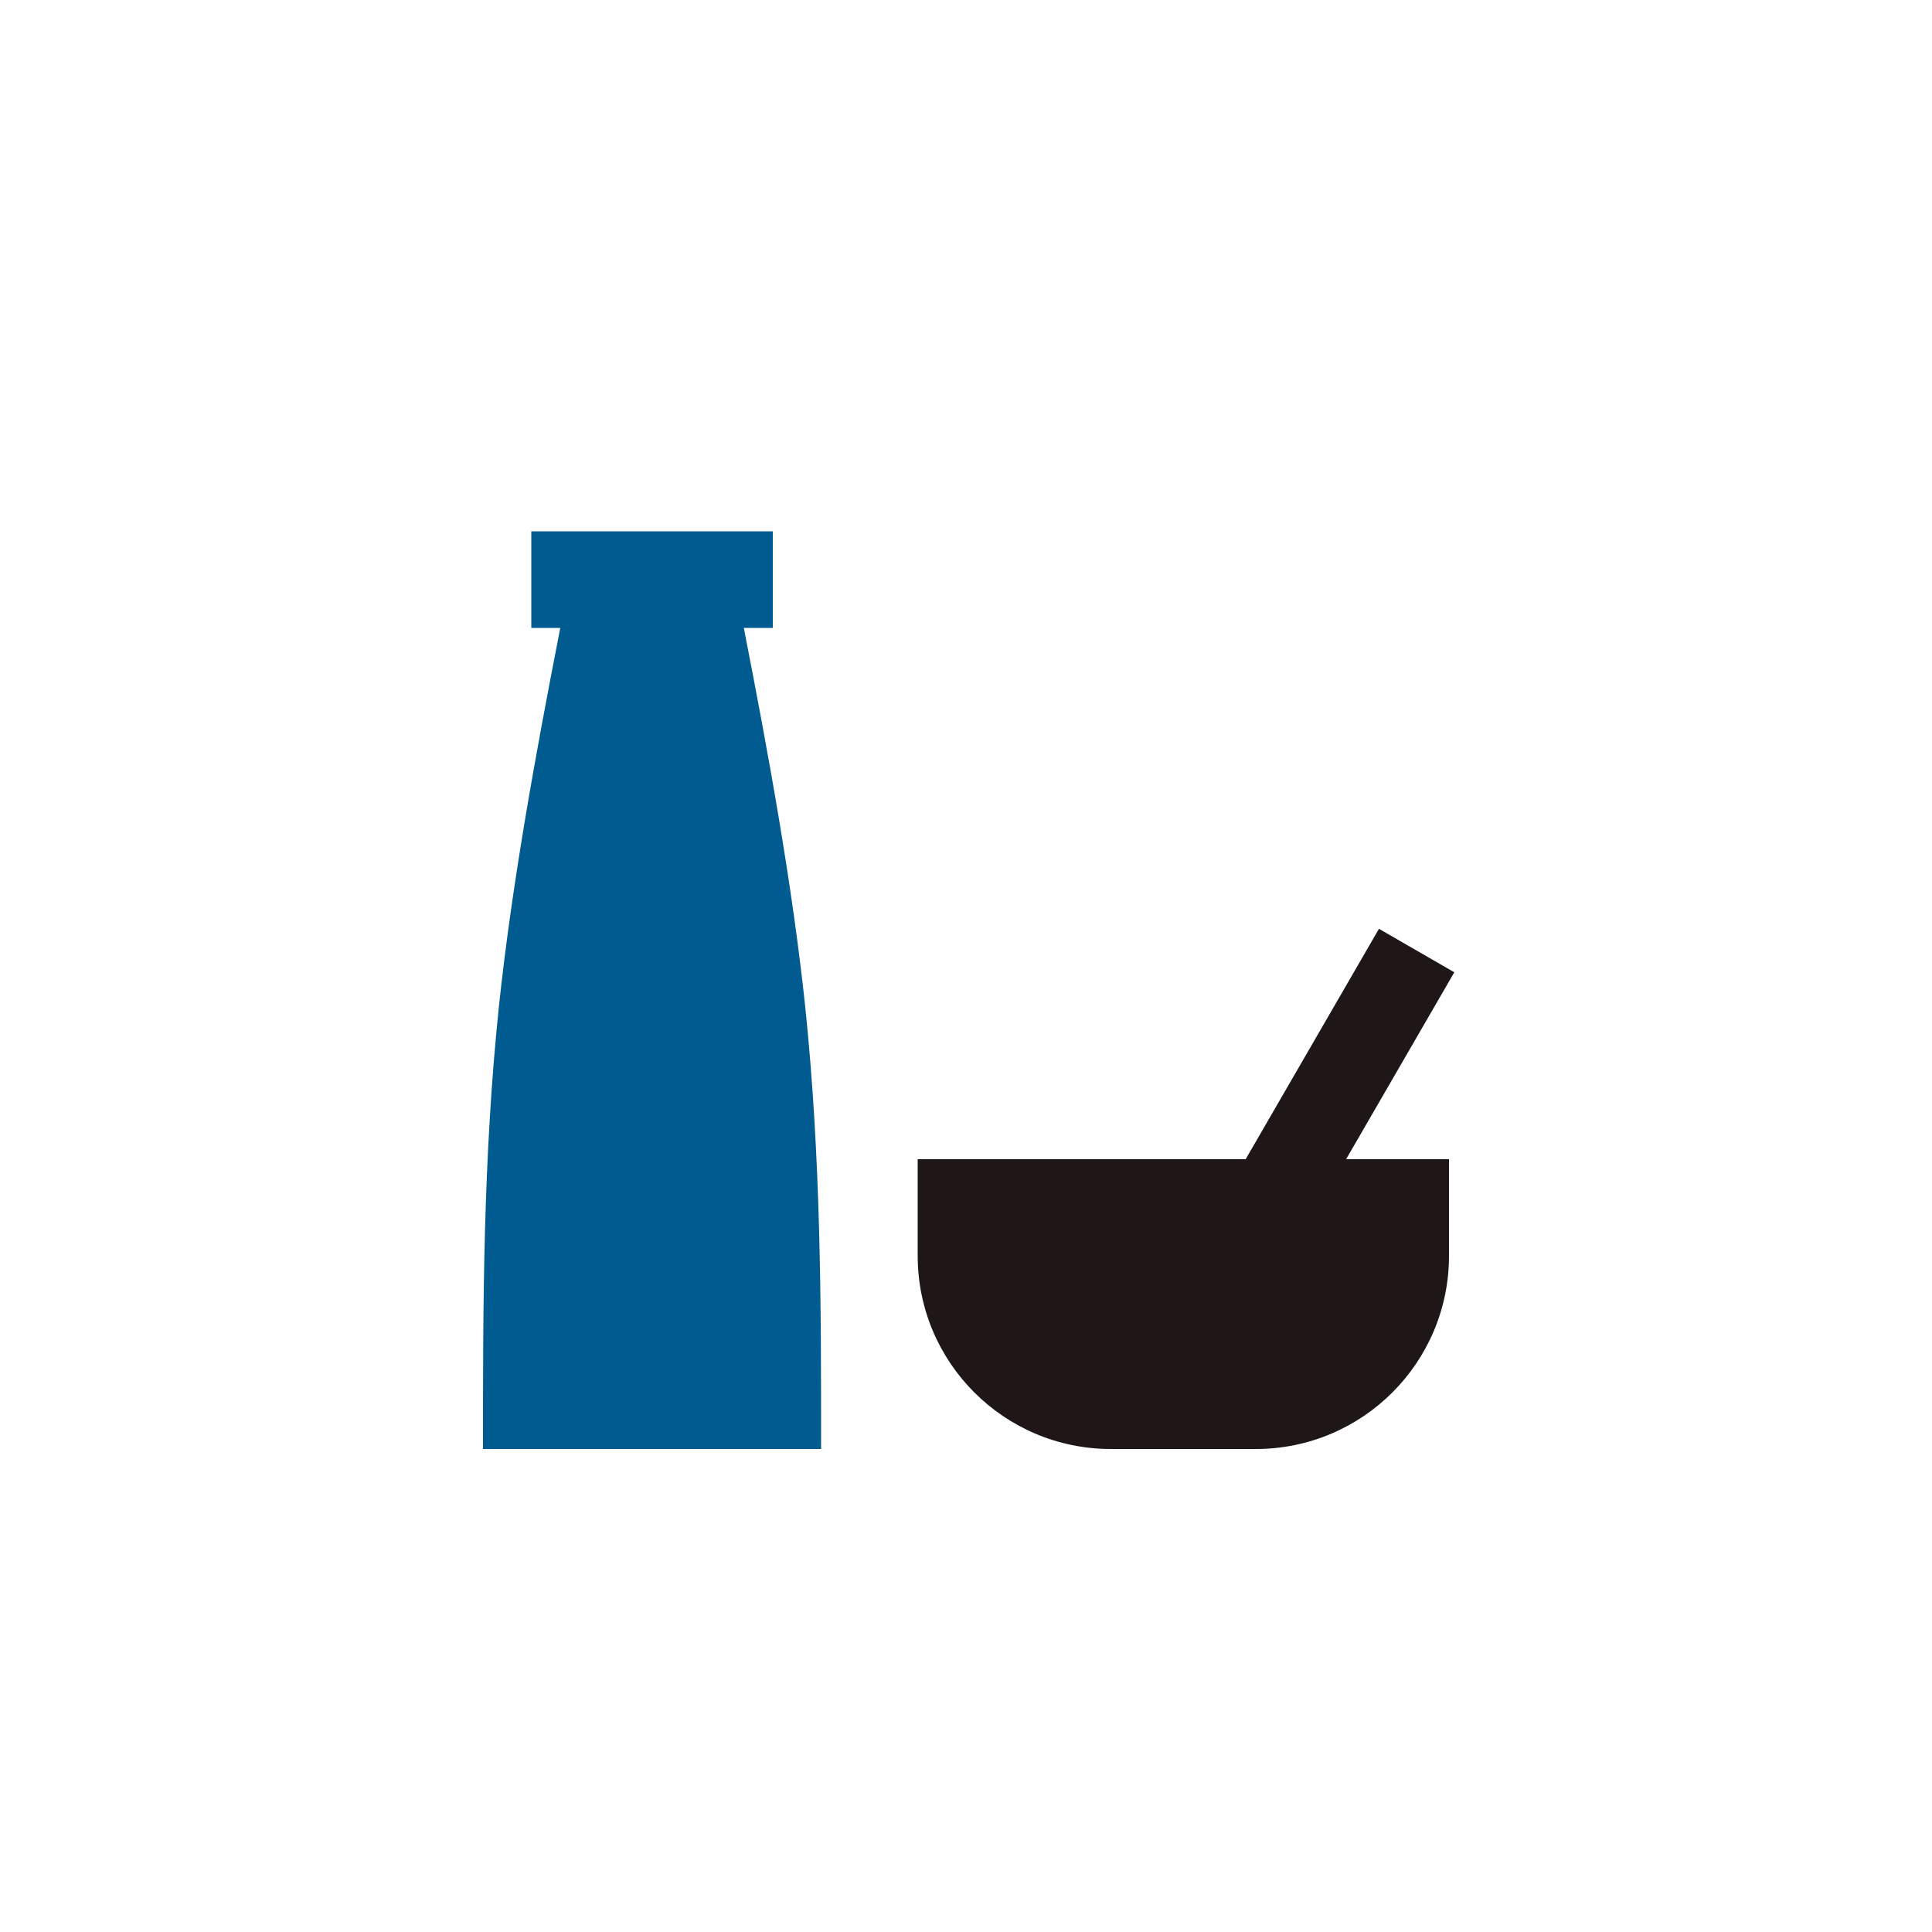
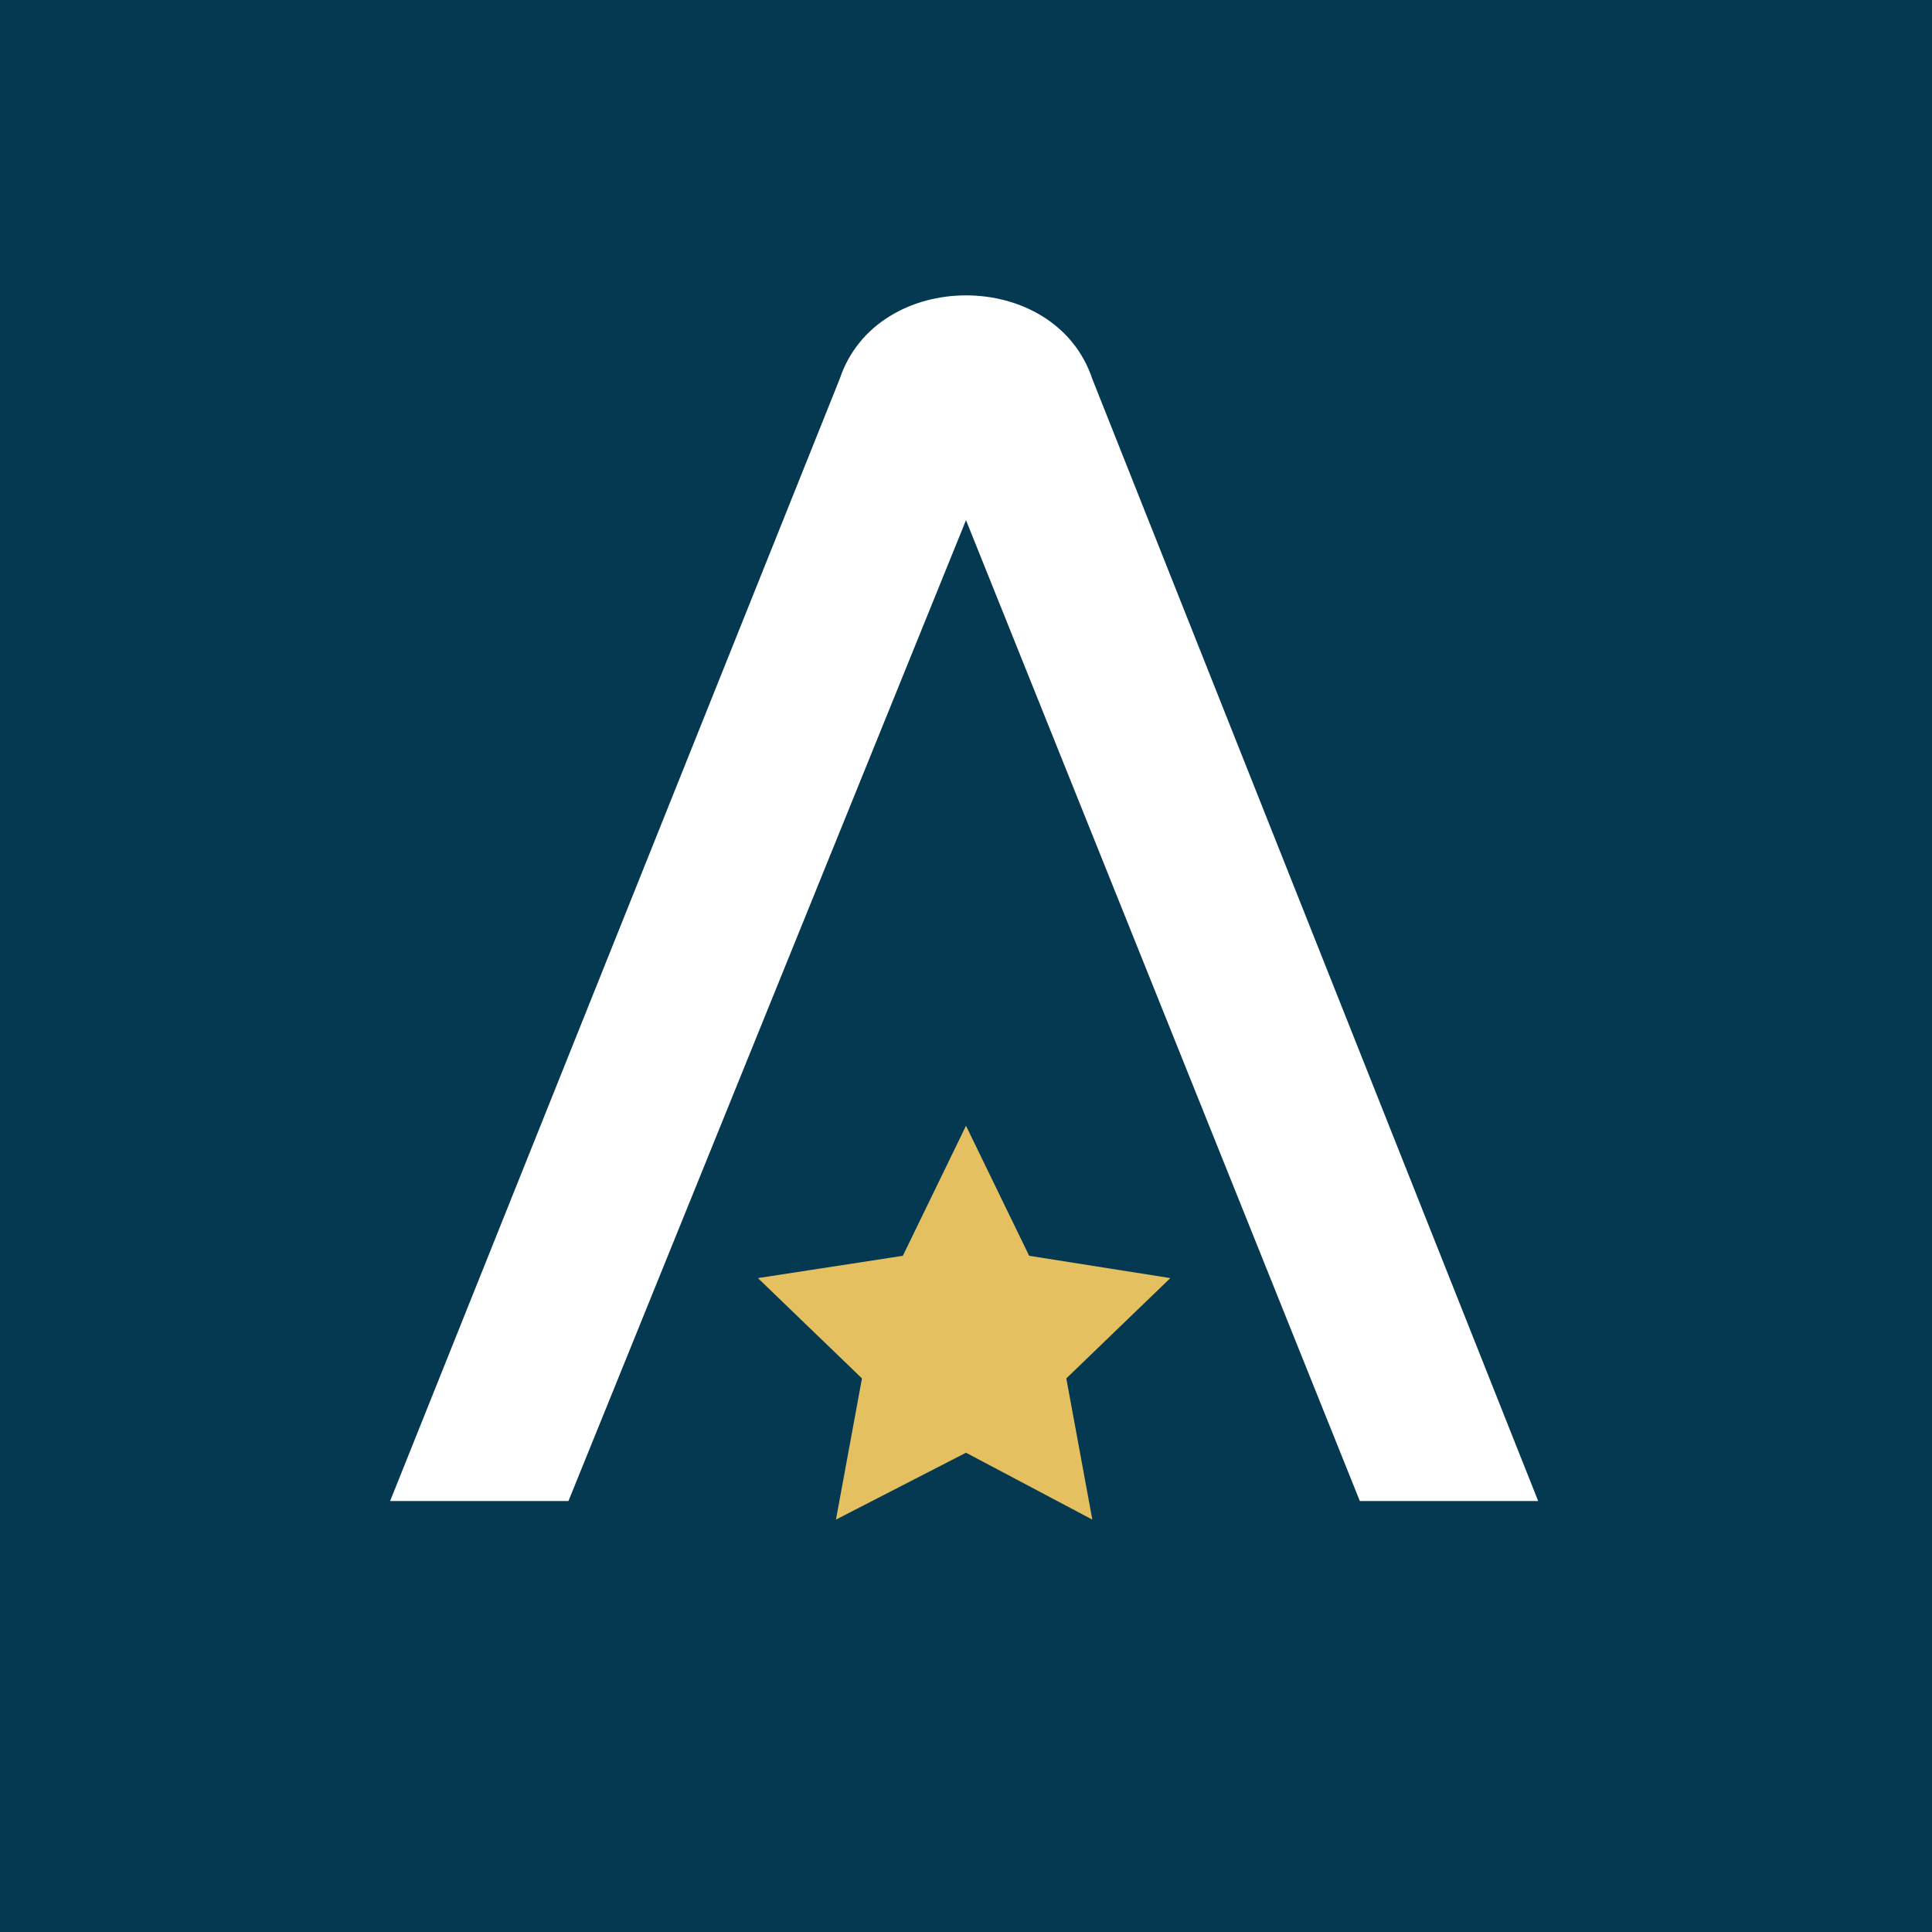
- <svg xmlns="http://www.w3.org/2000/svg" viewBox="0 0 40 40">
-   <rect fill="#ffffff" width="40" height="40" />
-   <path fill="#1e1617" d="M30,26a4,4 0 0,1 -4,4h-3a4,4 0 0,1 -4,-4v-2h6.79l2.76,-4.77l1.56,0.9l-2.24,3.87h2.13Z" />
-   <path fill="#005b90" d="M17,30h-7c0,-3 0,-6 .33,-9.17c.27,-2.53 .75,-5.17 1.27,-7.83h-.6v-2h1h3h1v2h-.6c.52,2.66 1,5.3 1.27,7.83c.33,3.17 .33,6.17 .33,9.17Z" />
+ <svg xmlns="http://www.w3.org/2000/svg" xml:space="preserve" viewBox="0 0 52 52" version="1.1">
+   <rect x="0" y="0" width="52" height="52" fill="#043951" />
+   <path d="m 22.6,10.2 c 1,-3 5.8,-3 6.8,0 v 0 l 12,30.2 H 36.6 L 26,14 v 0 L 15.3,40.4 h -4.8 z" fill="#ffffff" />
+   <polygon points="27.7,33.8 31.5,34.4 28.7,37.1 29.4,40.9 26,39.1 22.5,40.9 23.2,37.1 20.4,34.4 24.3,33.8 26,30.3" fill="#E4C060" />
</svg>
